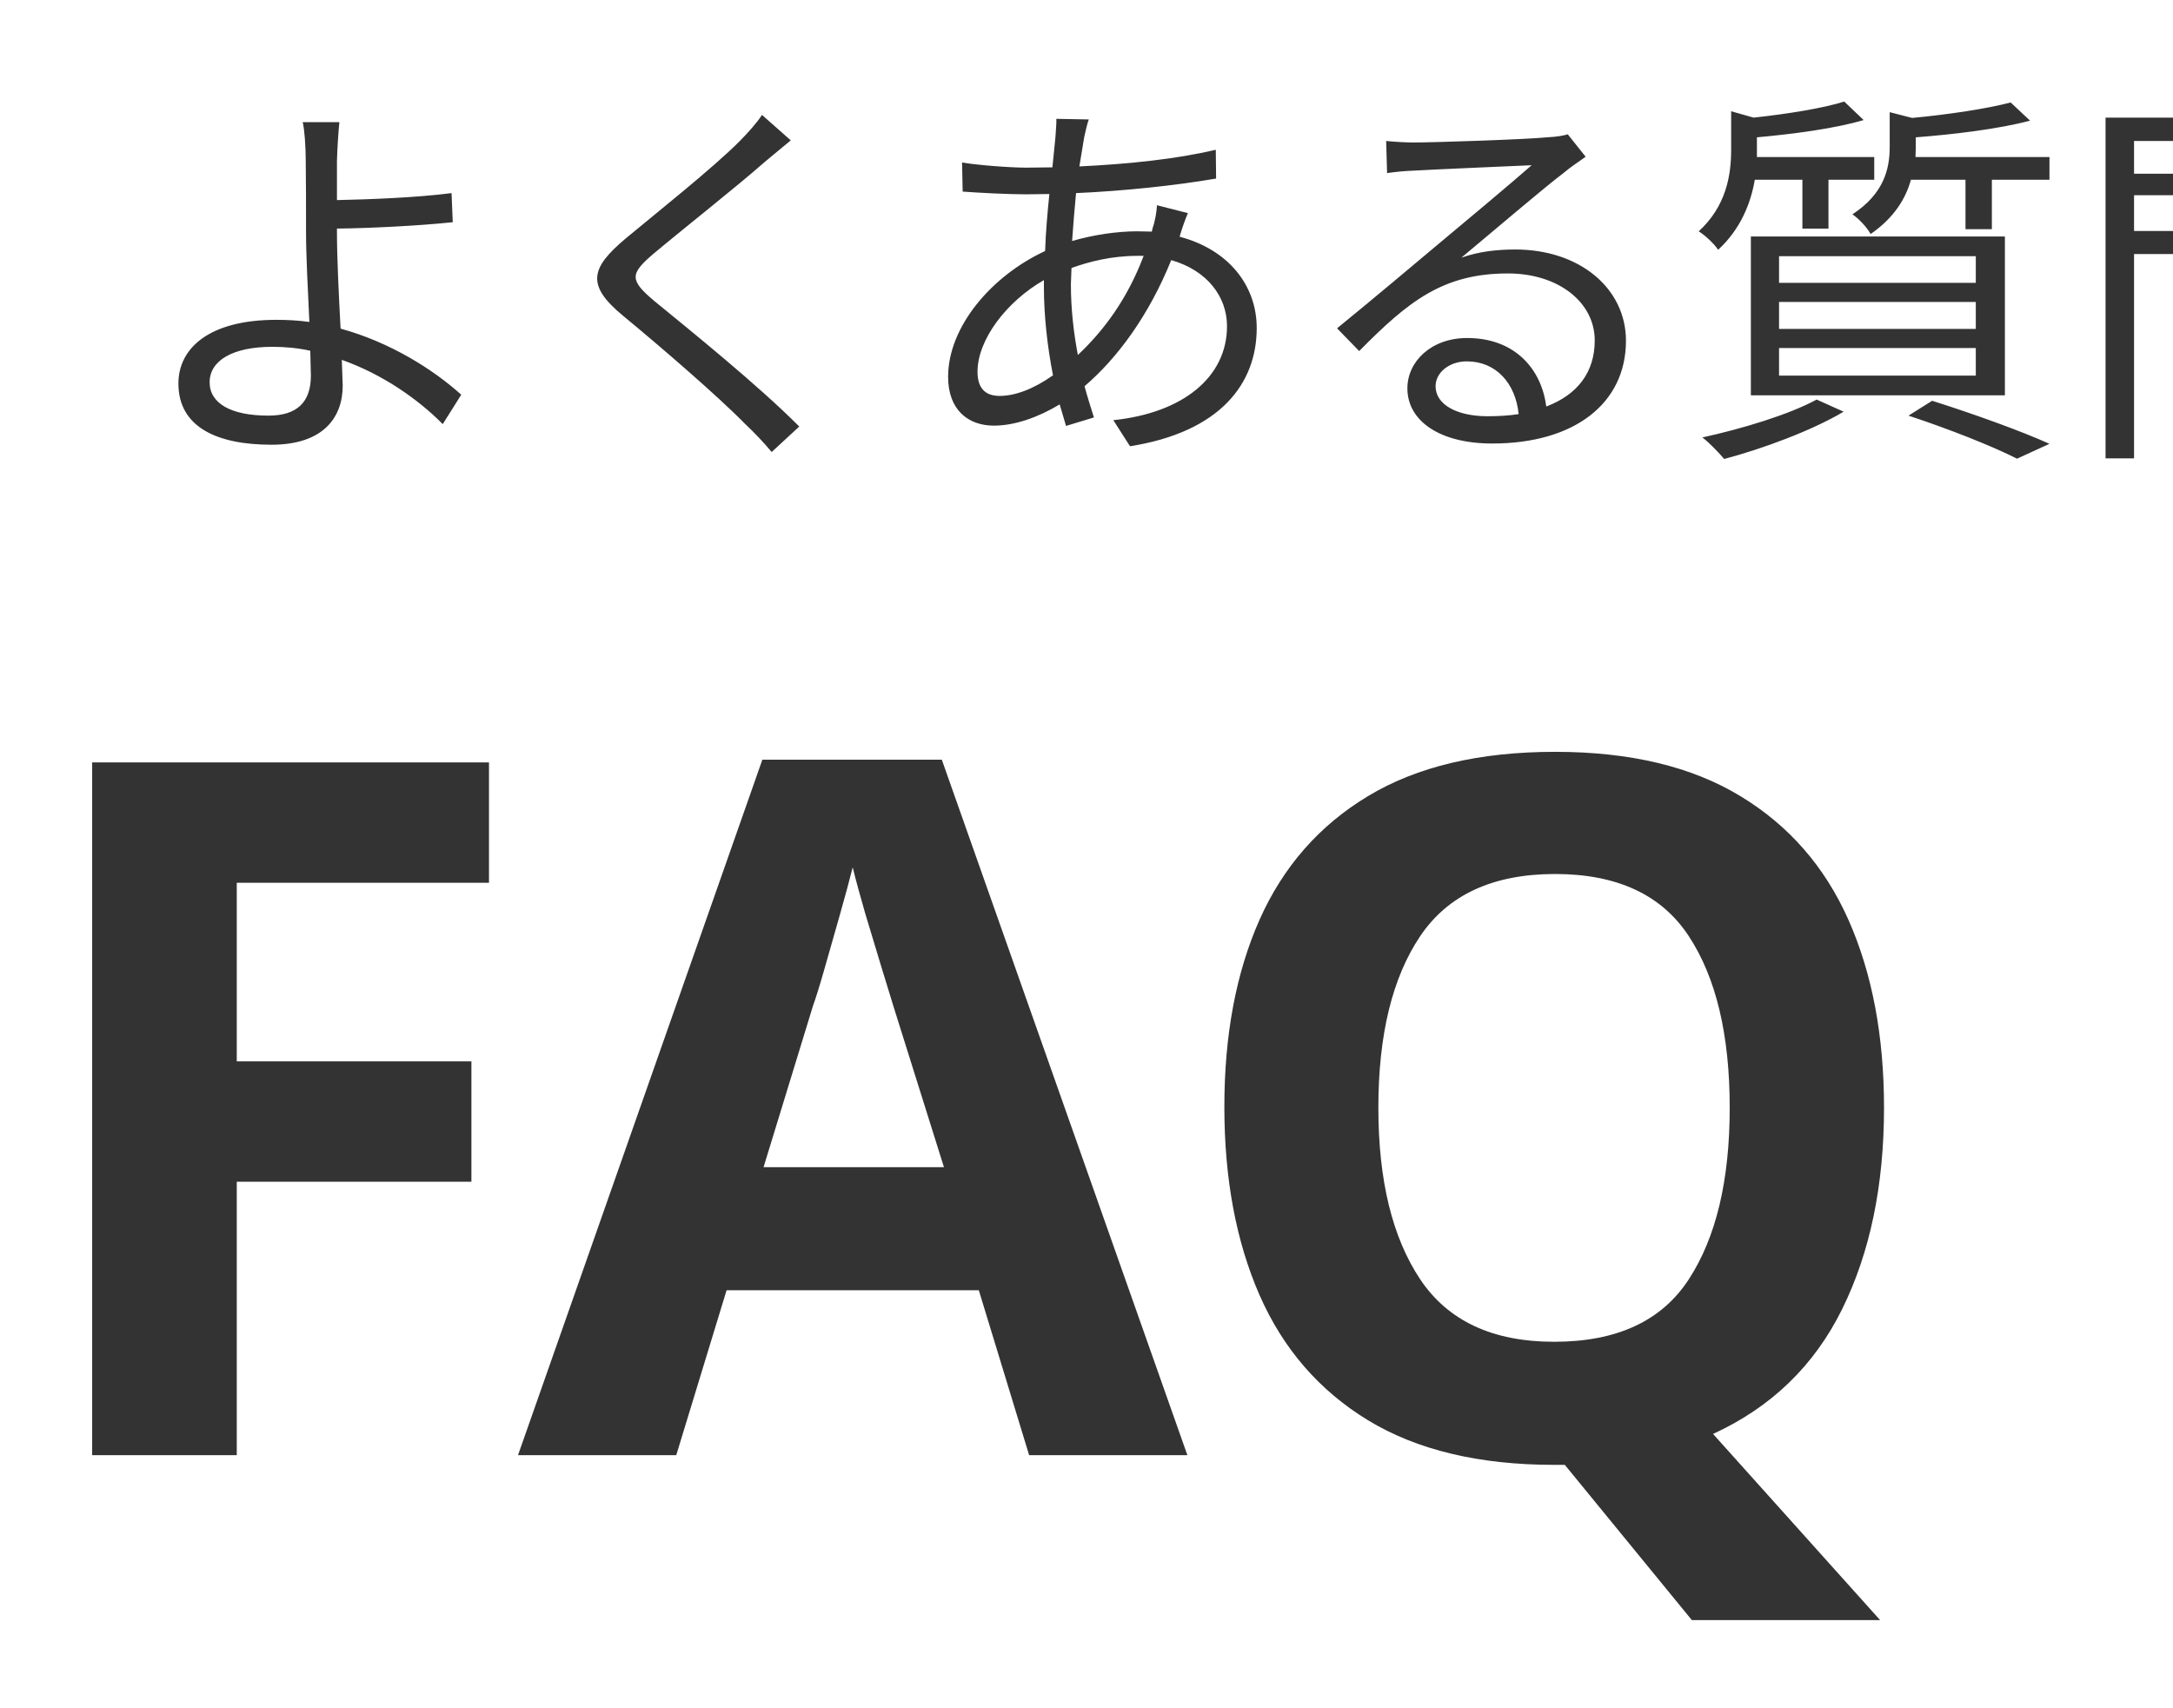
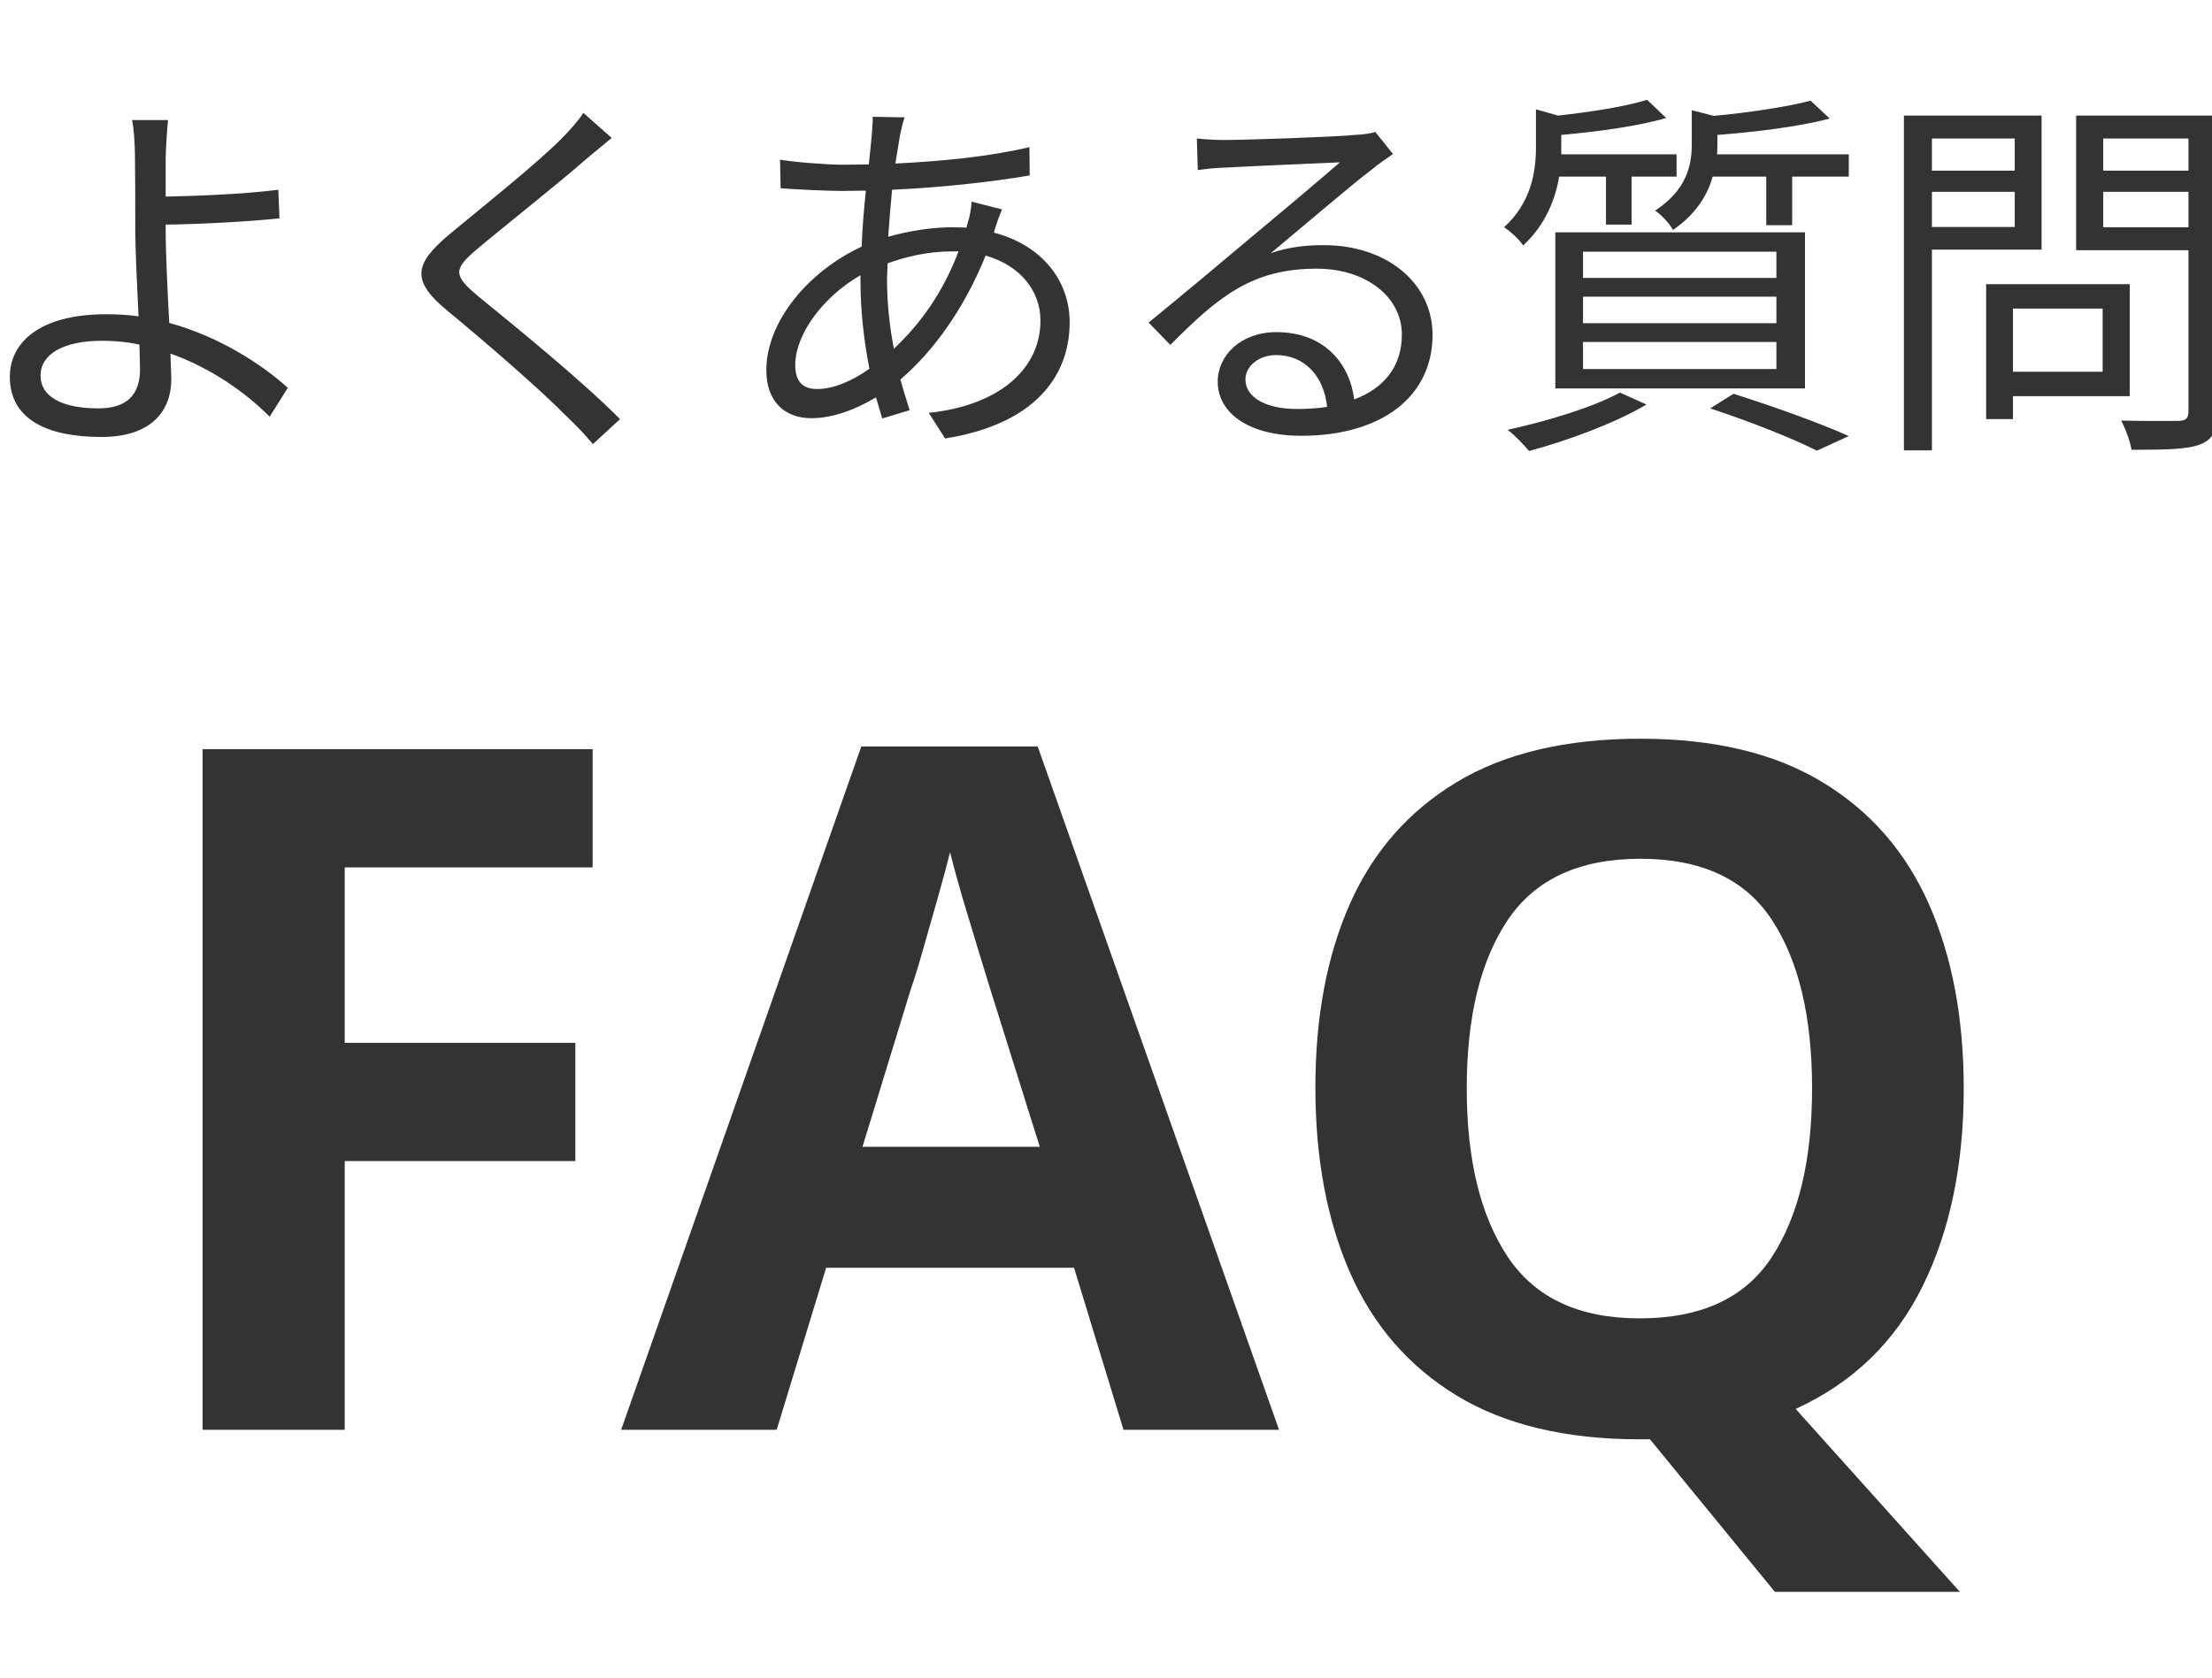
- <svg xmlns="http://www.w3.org/2000/svg" width="112" height="88" viewBox="0 0 112 88">
+ <svg xmlns="http://www.w3.org/2000/svg" width="116" height="88" viewBox="0 0 116 88">
  <g id="グループ_10030" data-name="グループ 10030" transform="translate(-664 -8653.845)">
-     <text id="FAQ" transform="translate(720 8728.845)" fill="#333" font-size="50" font-family="MontserratAlternates-Bold, Montserrat Alternates" font-weight="700">
-       <tspan x="-55.75" y="0">FAQ</tspan>
-     </text>
-     <text id="よくある質問" transform="translate(720 8675.845)" fill="#333" font-size="20" font-family="YuGothicUI-Regular, Yu Gothic UI">
-       <tspan x="-49.321" y="0">よくある質問</tspan>
-     </text>
+     <text id="FAQ" transform="translate(720 8728.845)" fill="#333" font-size="50" font-family="MontserratAlternates-Bold, Montserrat Alternates" font-weight="700" x="0" y="0" text-anchor="middle">FAQ</text>
+     <text id="よくある質問" transform="translate(720 8675.845)" fill="#333" font-size="20" font-family="YuGothicUI-Regular, Yu Gothic UI" x="2" y="0" text-anchor="middle">よくある質問</text>
  </g>
</svg>
